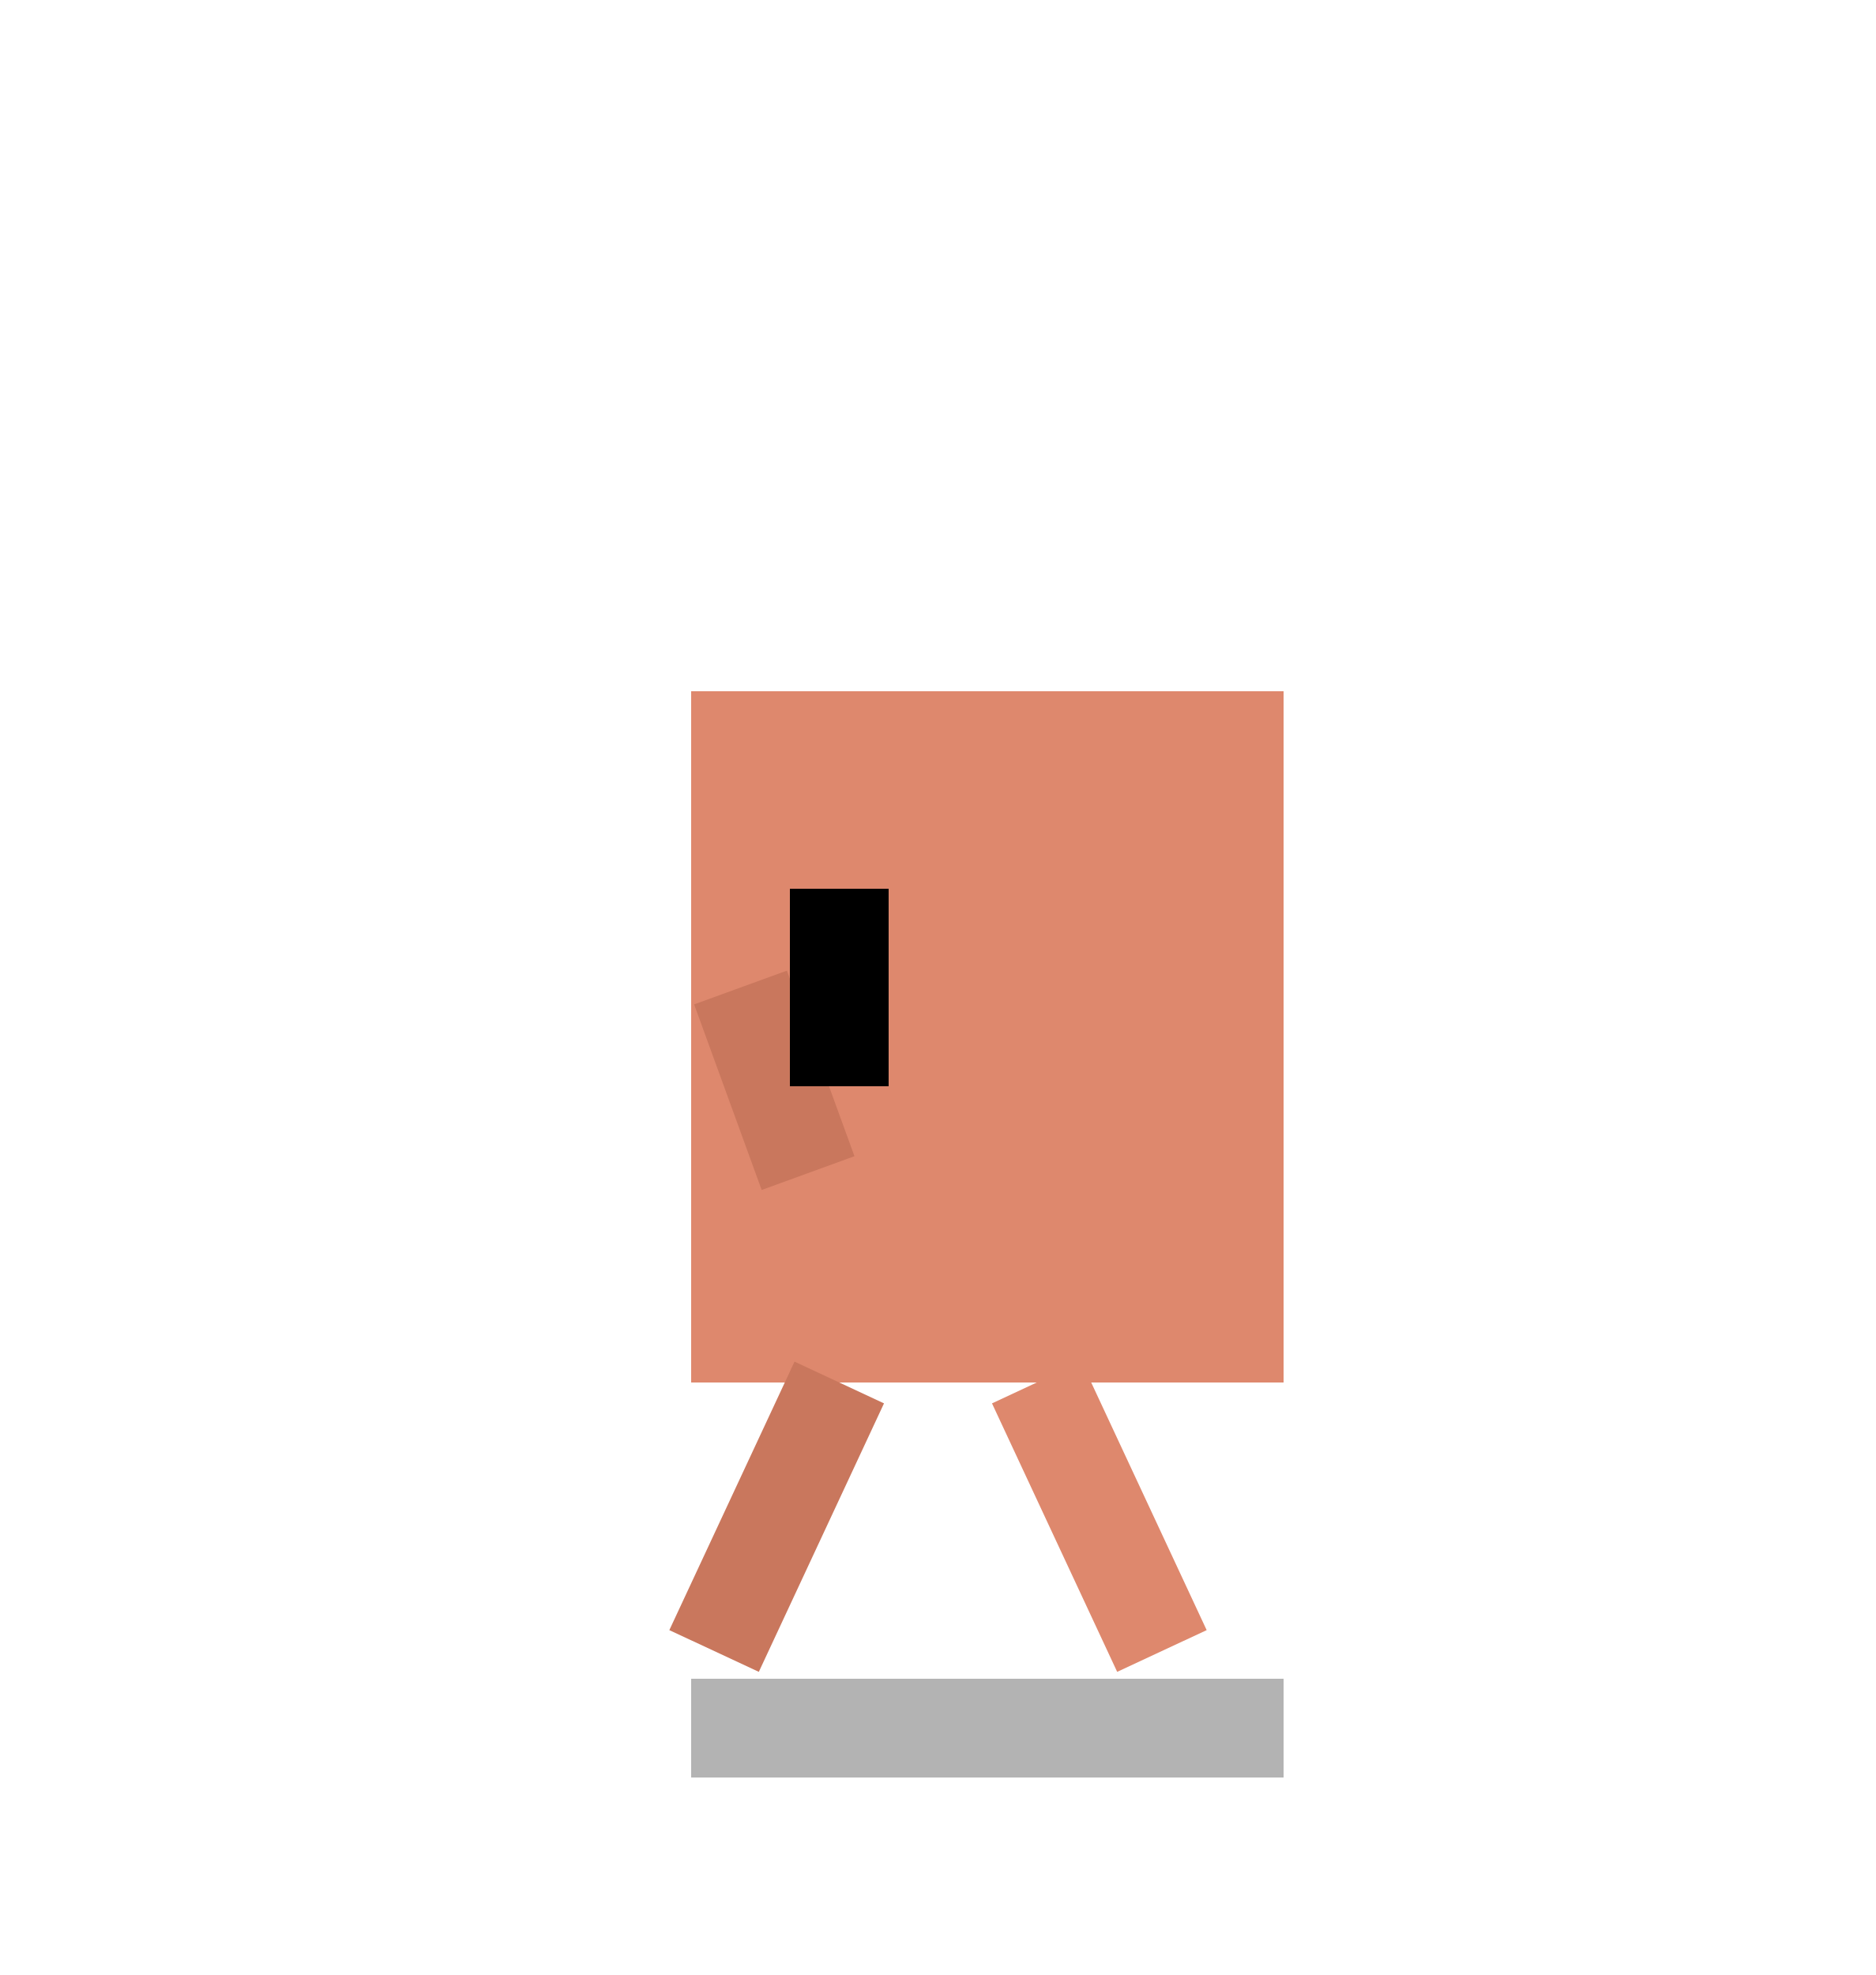
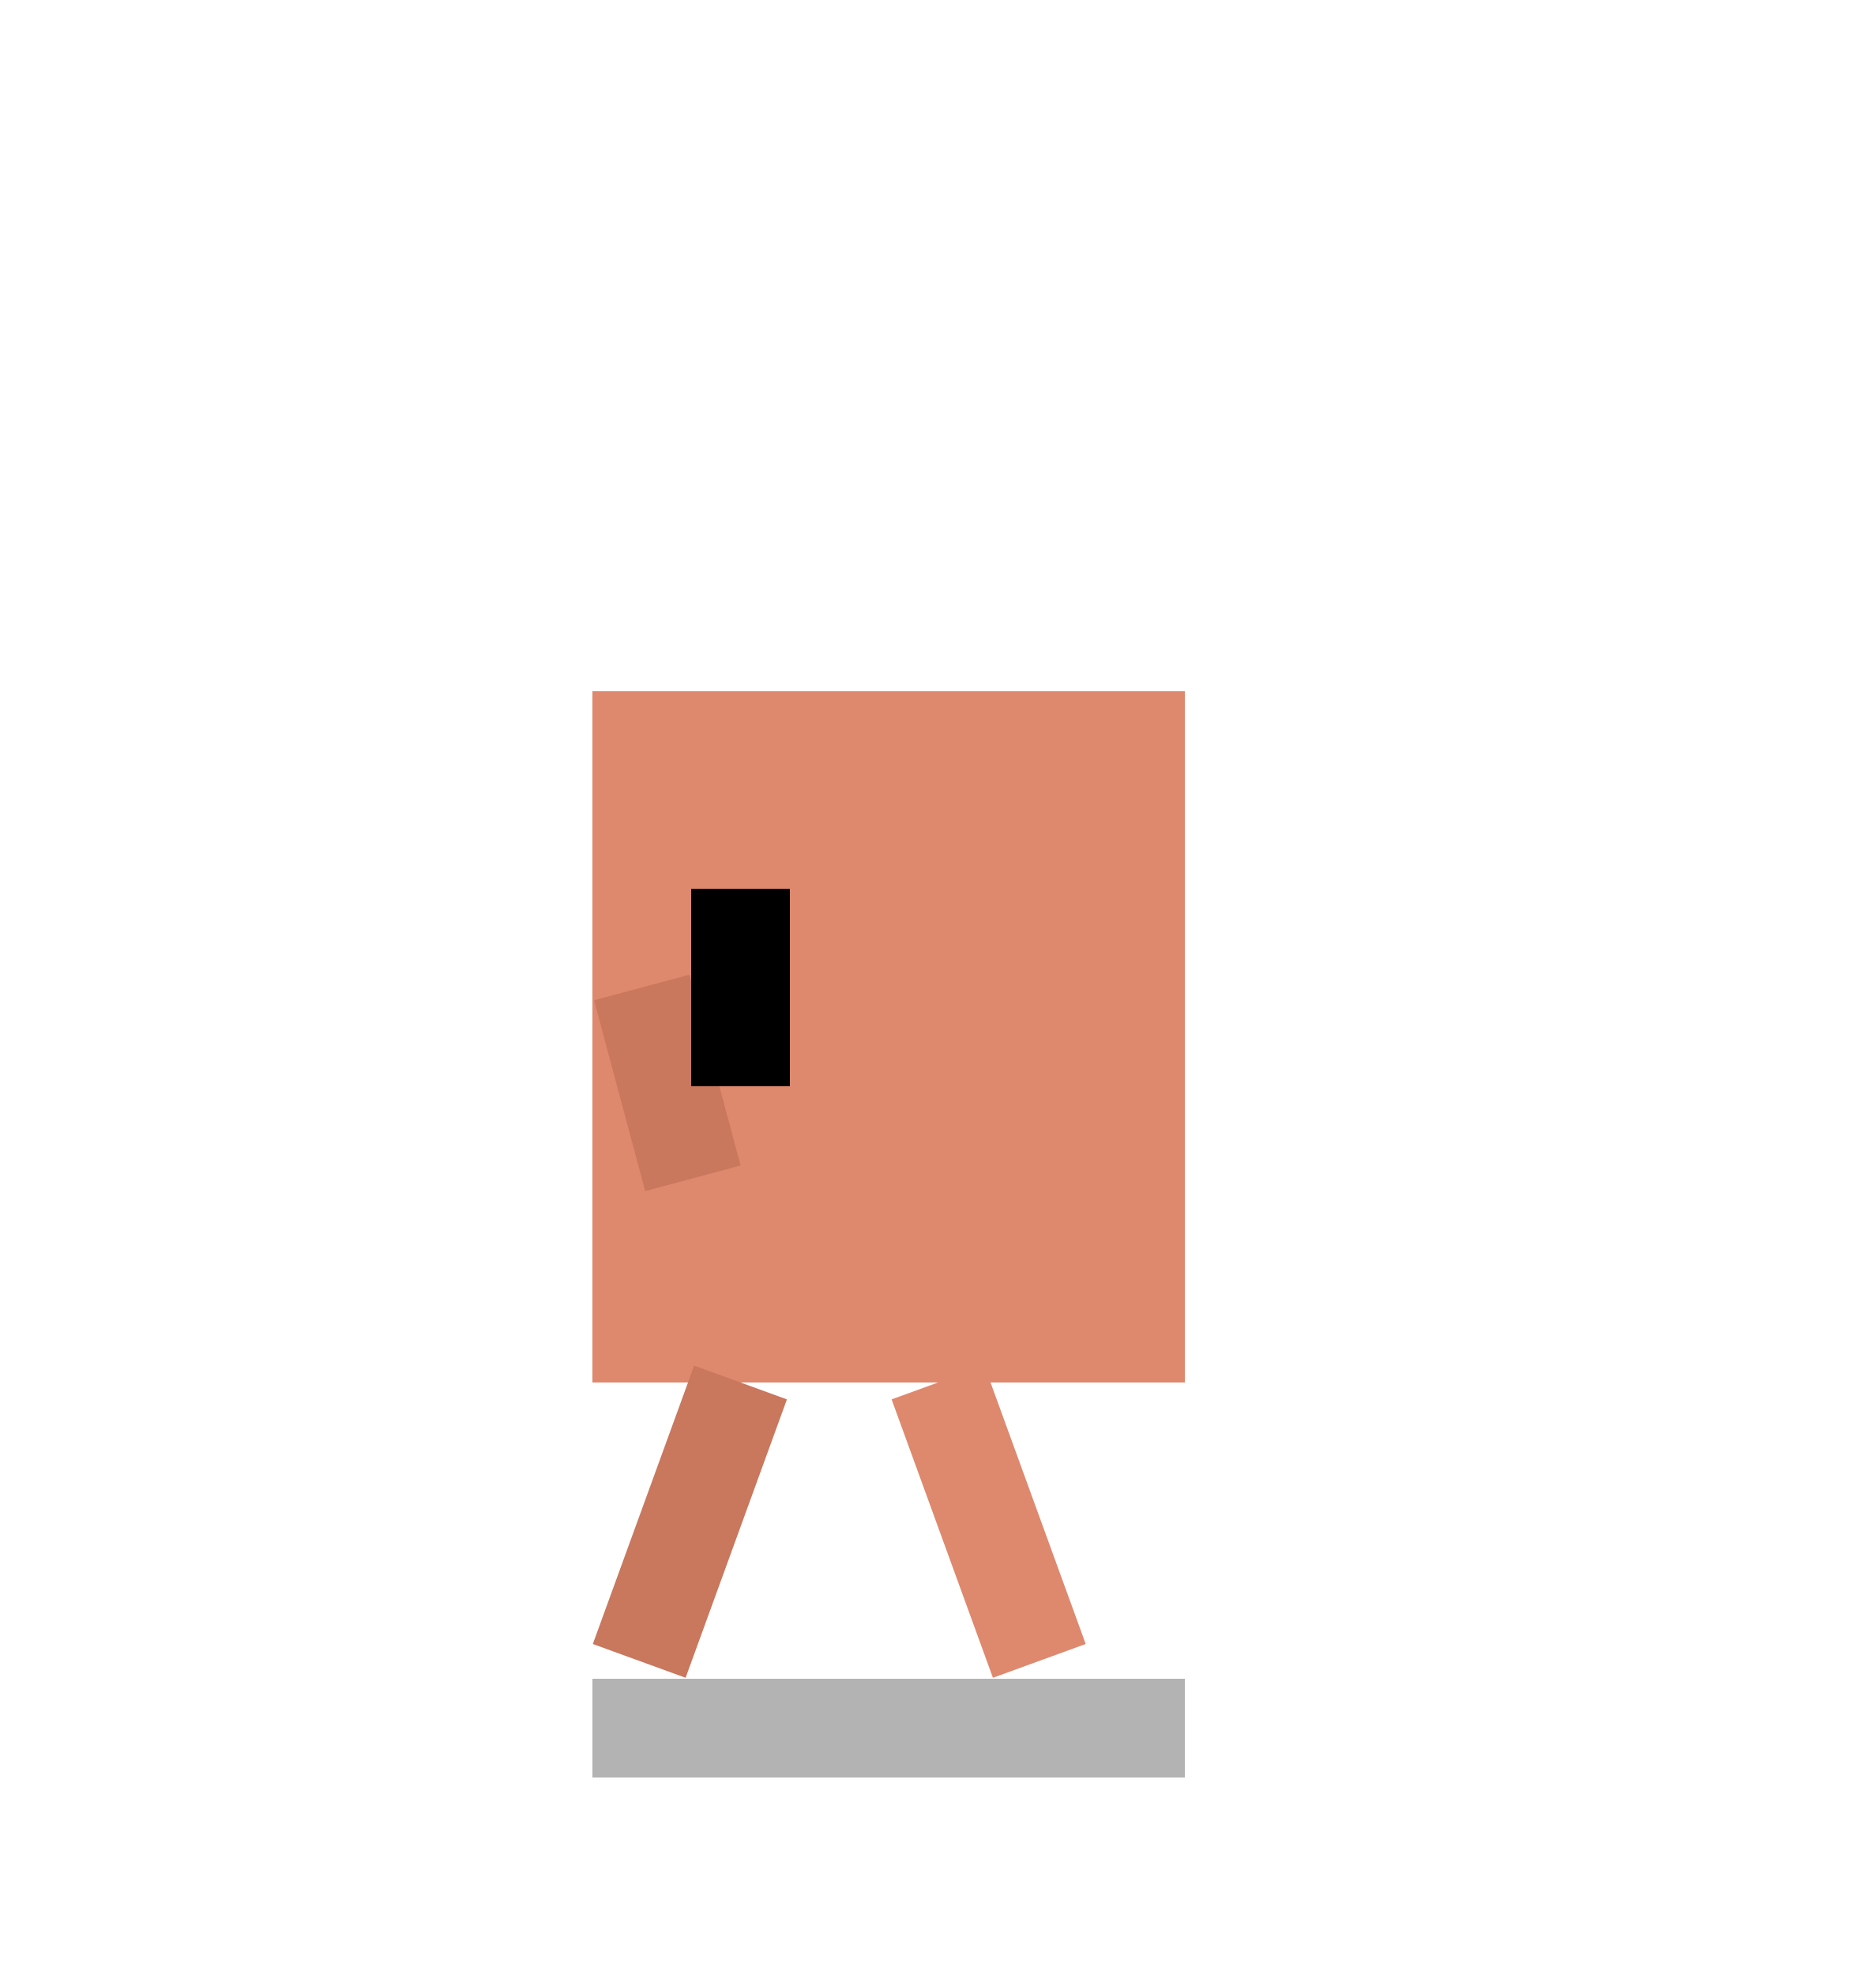
<svg xmlns="http://www.w3.org/2000/svg" viewBox="-2 -2 19 20" width="152" height="160" style="image-rendering:pixelated">
-   <rect x="5" y="15" width="6" height="1" fill="#000000" opacity="0.3" />
-   <g transform="translate(16, 0) scale(-1, 1)">
-     <rect x="5" y="5" width="6" height="7" fill="#DE886D" />
-     <g transform="rotate(25, 7.5, 12)">
-       <rect x="7" y="12" width="1" height="3" fill="#DE886D" />
-     </g>
-     <g transform="rotate(-25, 9.5, 12)">
-       <rect x="9" y="12" width="1" height="3" fill="#C9775D" />
-     </g>
-     <g transform="rotate(-20, 5.5, 8)">
-       <rect x="5" y="8" width="1" height="2" fill="#DE886D" />
-     </g>
-     <g transform="rotate(20, 10.5, 8)">
-       <rect x="10" y="8" width="1" height="2" fill="#C9775D" />
-     </g>
-     <rect x="9" y="7" width="1" height="2" fill="#000000" />
+   <rect x="4" y="15" width="6" height="1" fill="#000" opacity="0.3" />
+   <rect x="4" y="5" width="6" height="7" fill="#DE886D" />
+   <g transform="rotate(-20, 7.5, 12)">
+     <rect x="7" y="12" width="1" height="3" fill="#DE886D" />
  </g>
+   <g transform="rotate(20, 5.5, 12)">
+     <rect x="5" y="12" width="1" height="3" fill="#C9775D" />
+   </g>
+   <g transform="rotate(15, 9.5, 8)">
+     <rect x="9" y="8" width="1" height="2" fill="#DE886D" />
+   </g>
+   <g transform="rotate(-15, 4.5, 8)">
+     <rect x="4" y="8" width="1" height="2" fill="#C9775D" />
+   </g>
+   <rect x="5" y="7" width="1" height="2" fill="#000" />
</svg>
